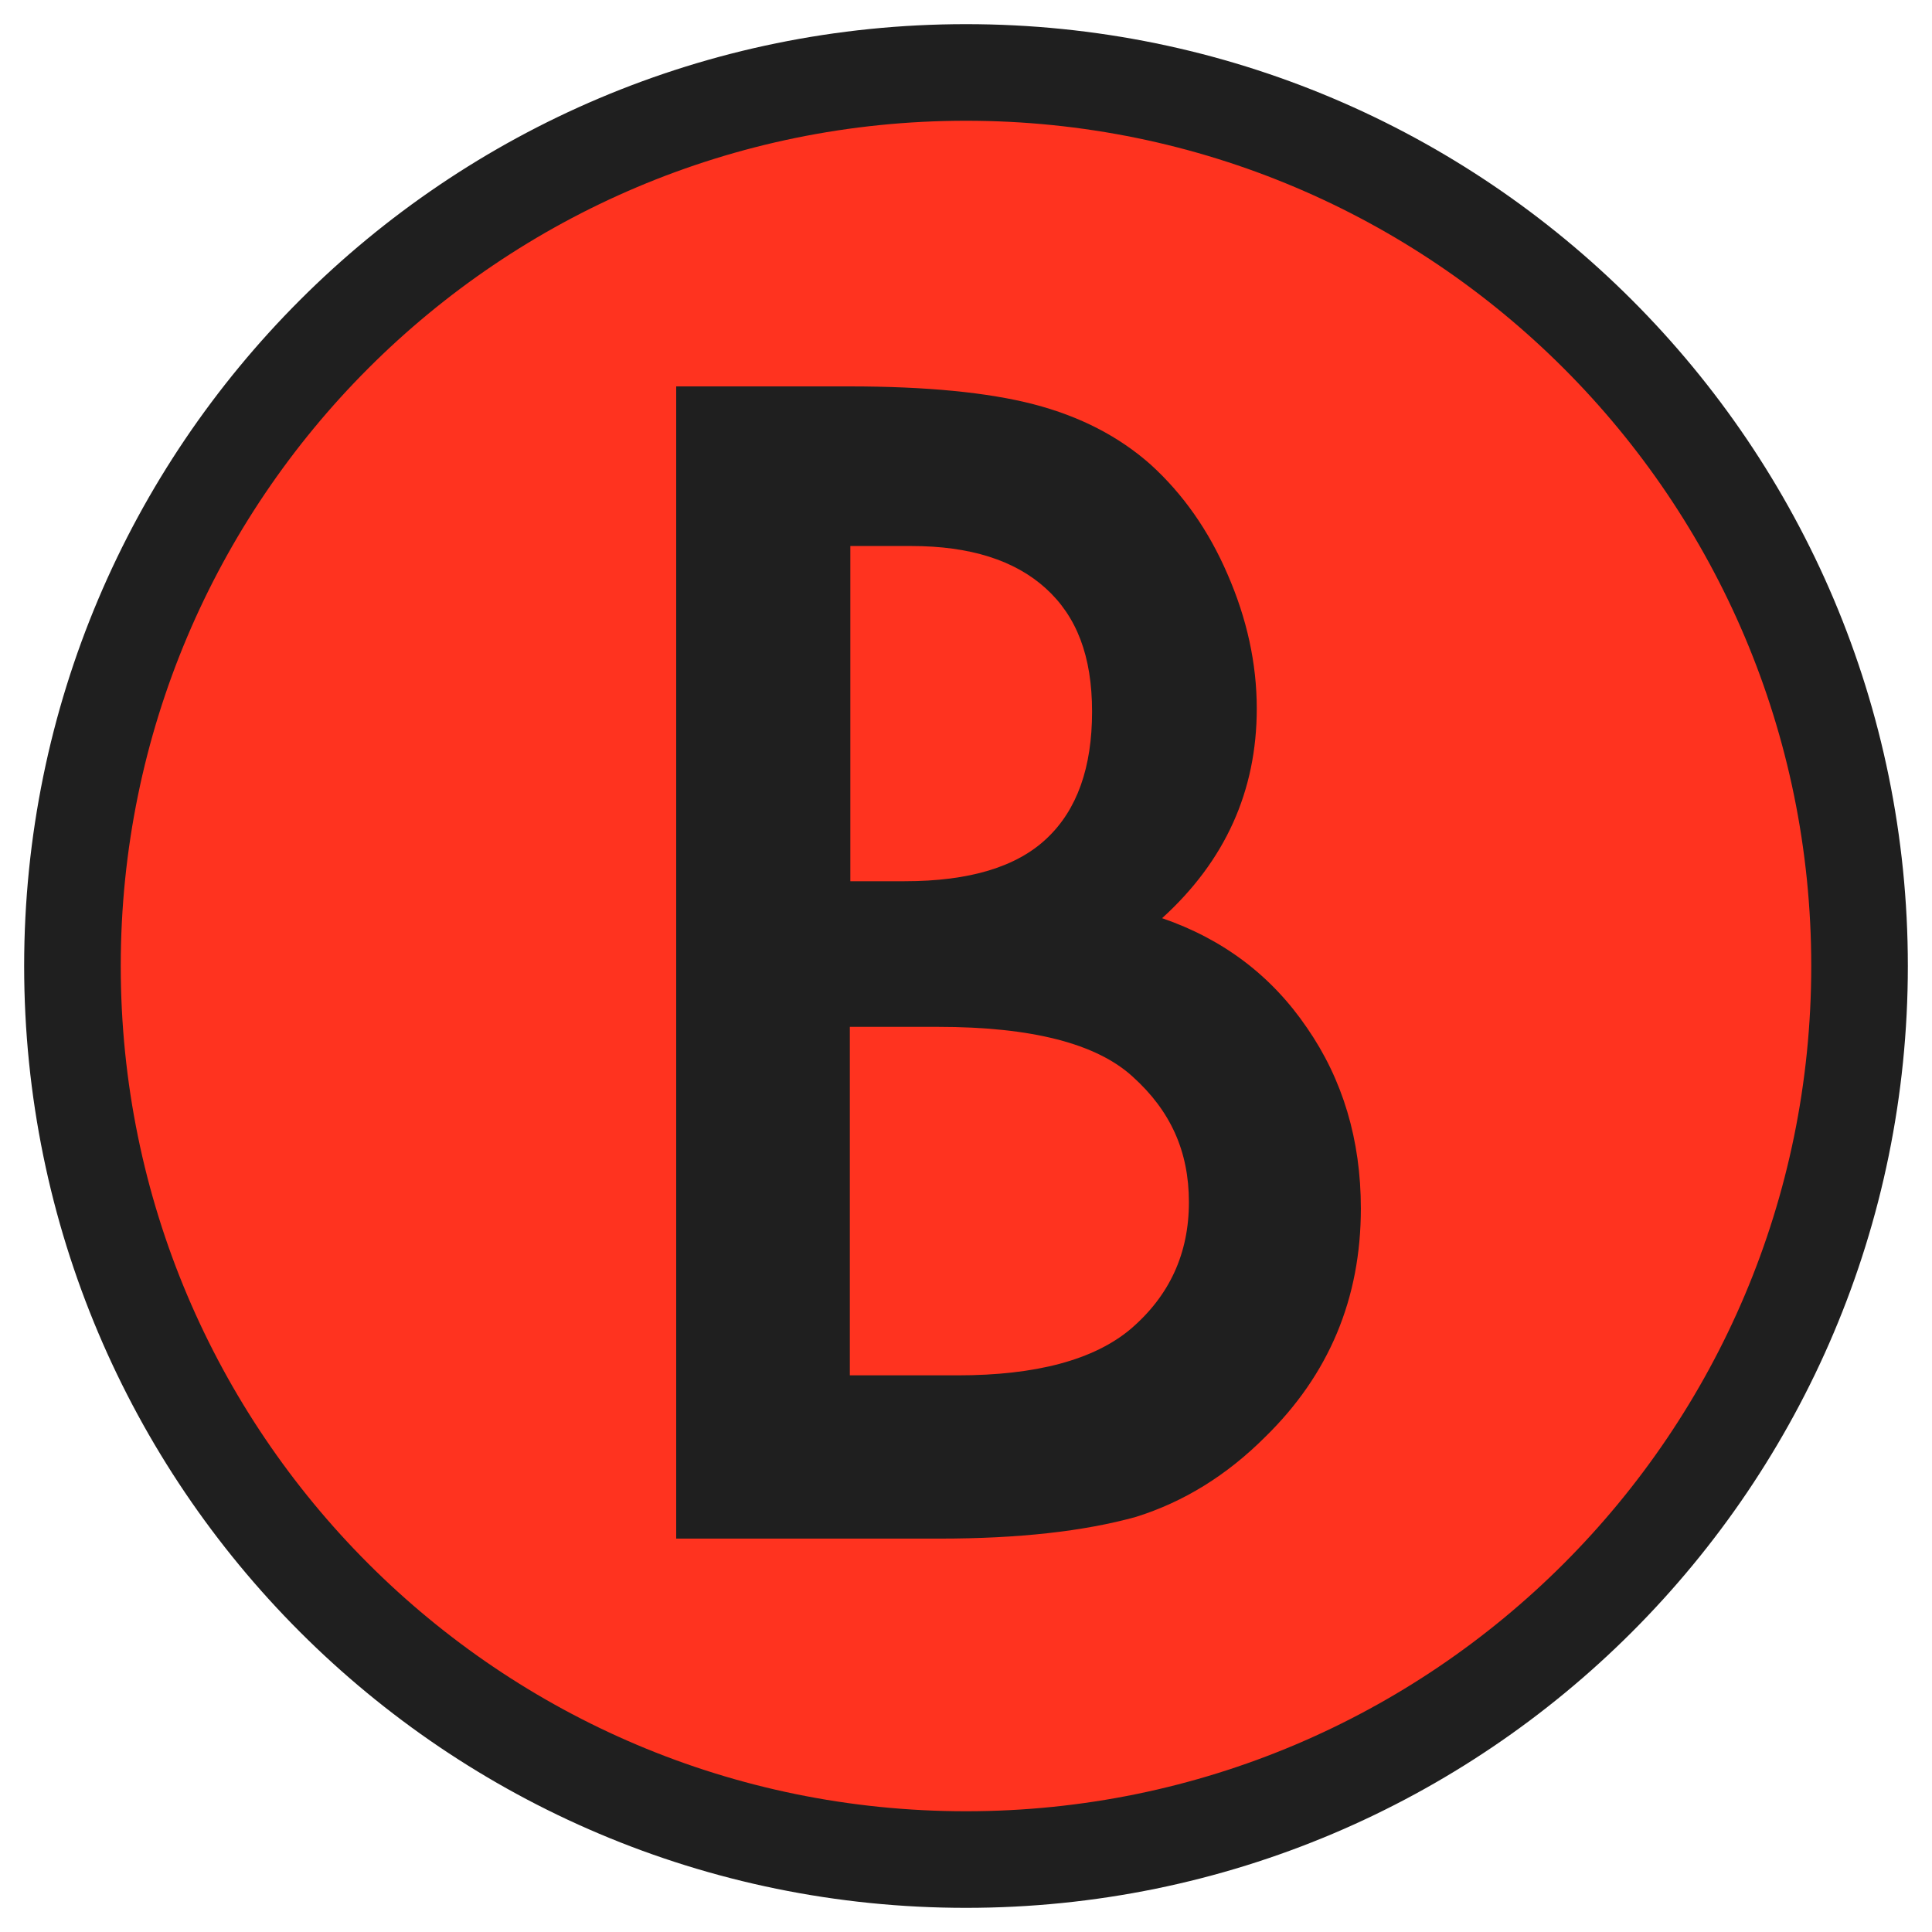
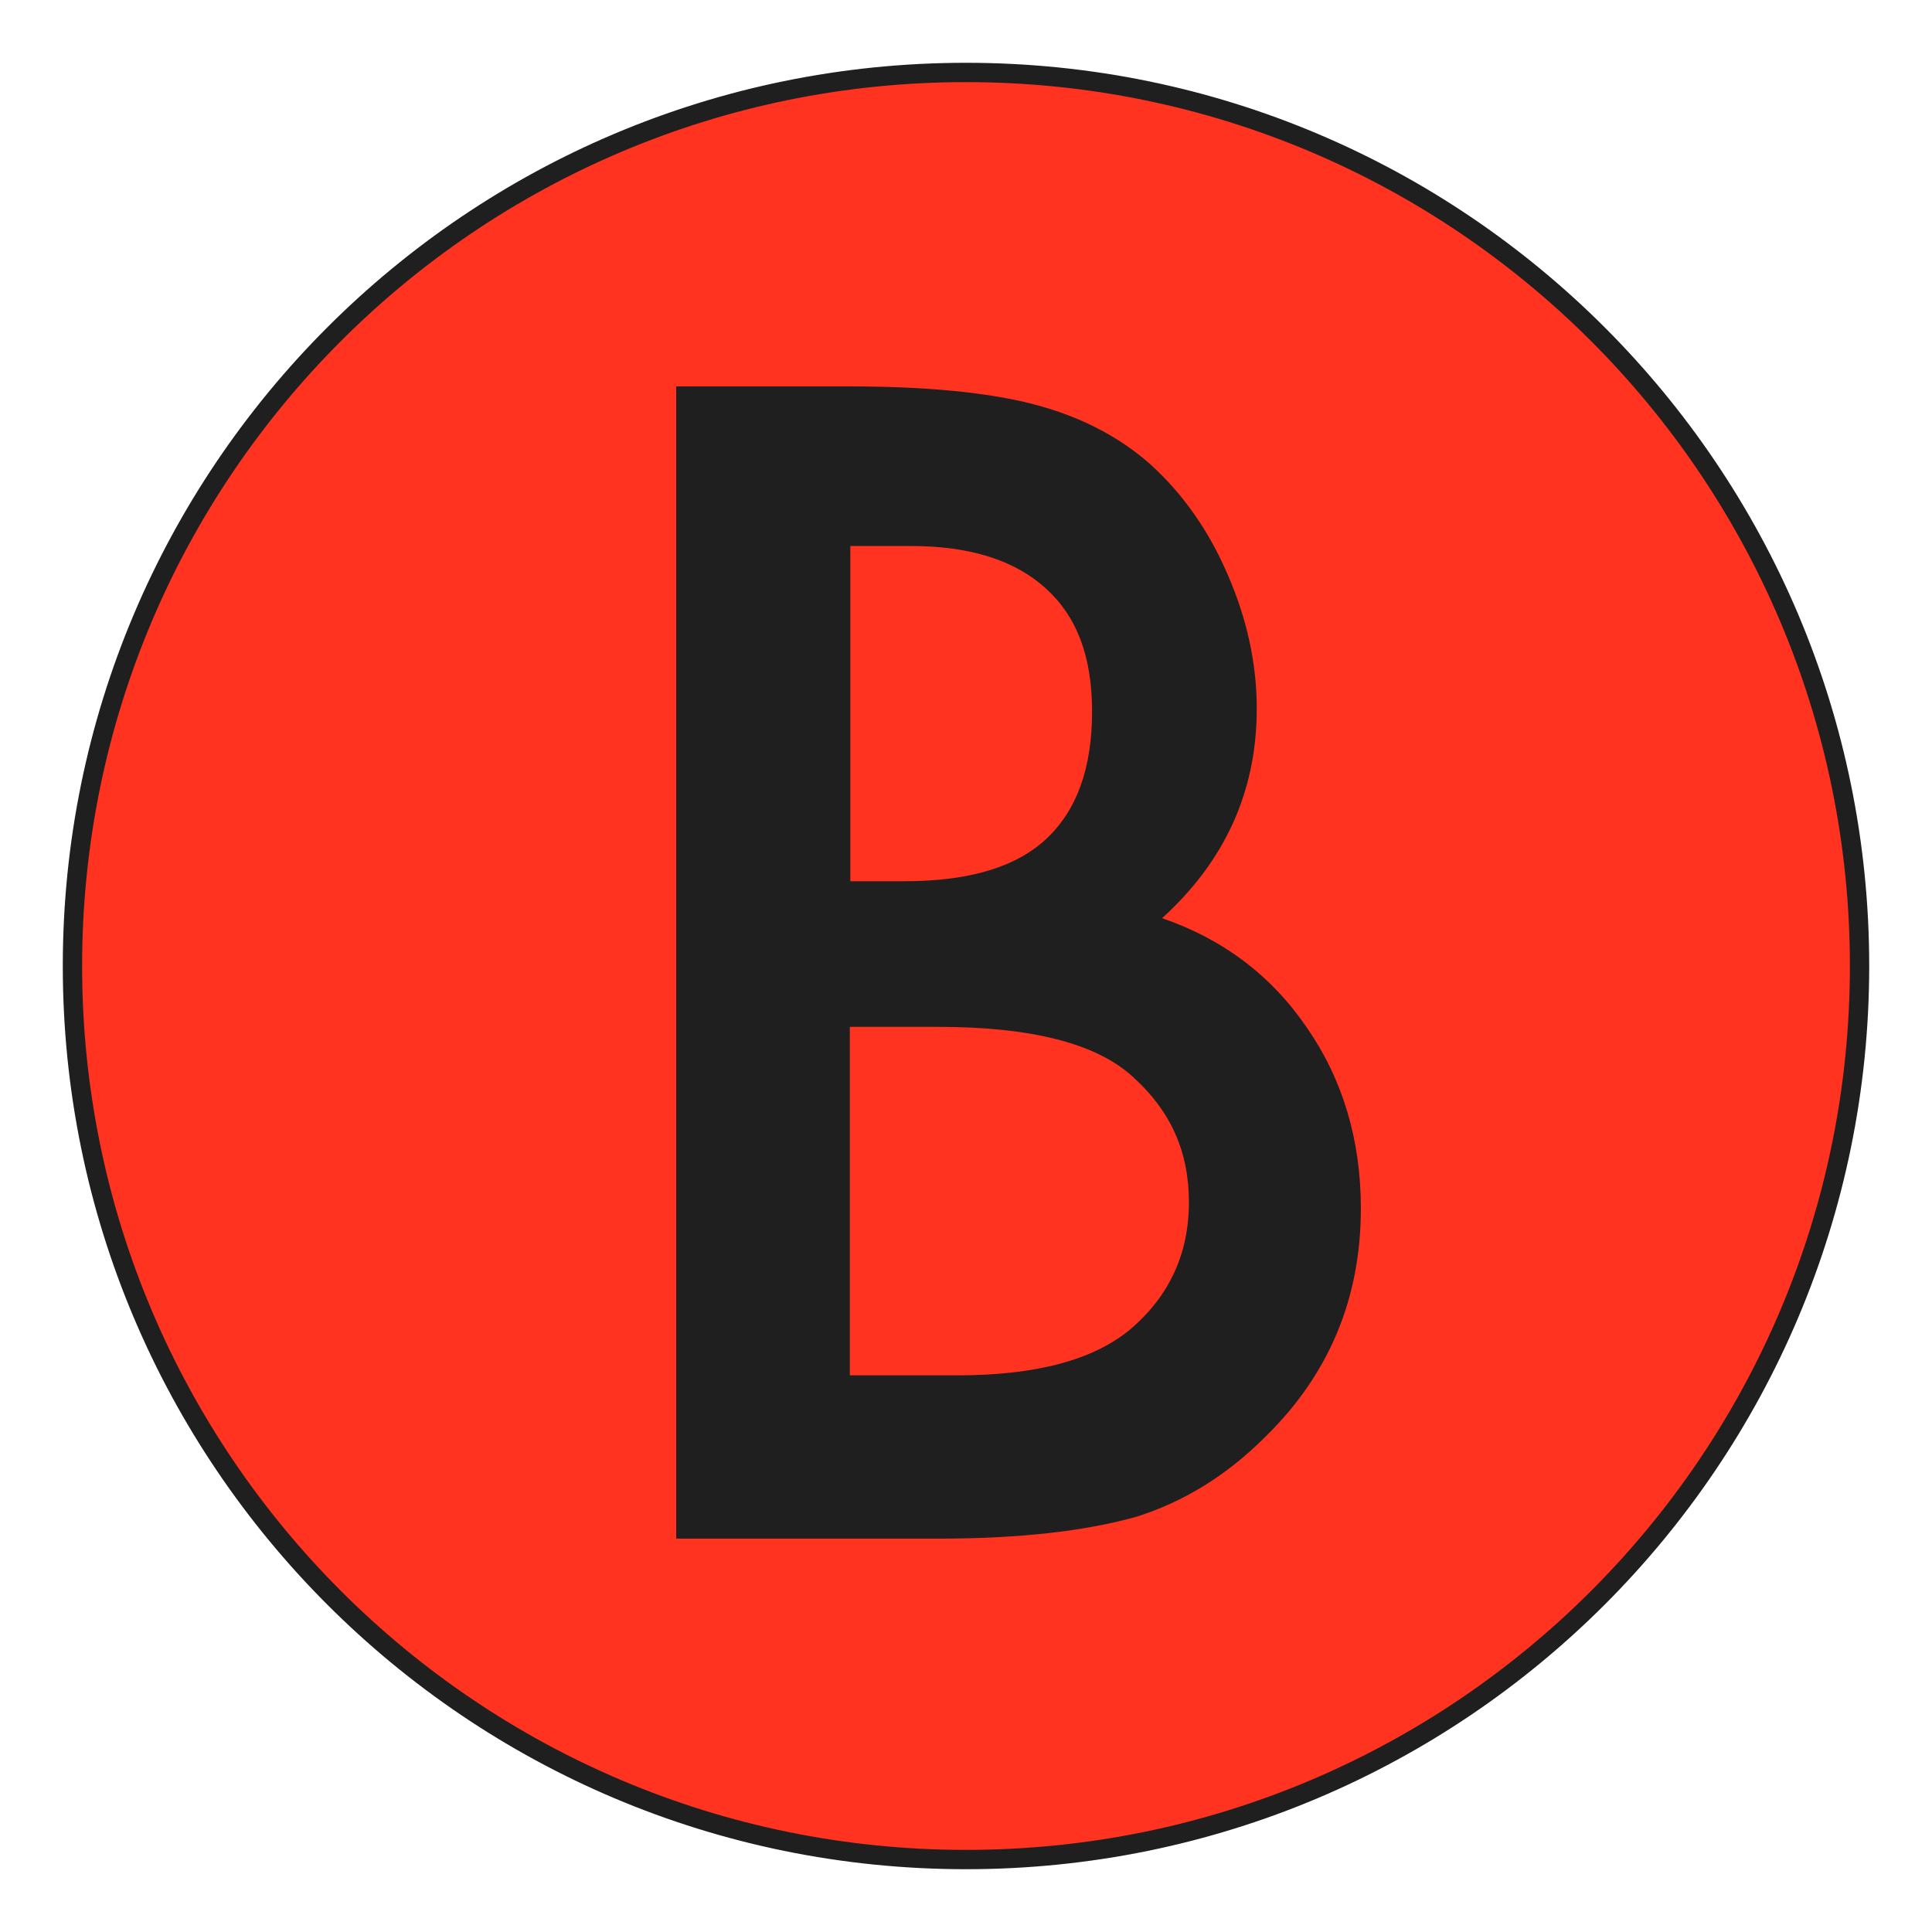
<svg xmlns="http://www.w3.org/2000/svg" width="100" height="100" viewBox="0 0 100 100" fill="none">
  <g id="B-r 1">
    <g id="rond seul">
-       <path id="Vector" d="M50 96.25C75.543 96.25 96.25 75.543 96.25 50C96.25 24.457 75.543 3.75 50 3.75C24.457 3.75 3.75 24.457 3.75 50C3.75 75.543 24.457 96.25 50 96.25Z" fill="#FF331F" stroke="#1F1F1F" stroke-width="5" stroke-miterlimit="10" />
+       <path id="Vector" d="M50 96.25C75.543 96.25 96.25 75.543 96.25 50C96.25 24.457 75.543 3.75 50 3.75C24.457 3.75 3.75 24.457 3.75 50C3.75 75.543 24.457 96.25 50 96.25Z" fill="#FF331F" stroke="#1F1F1F" strokeWidth="5" strokeMiterlimit="10" />
    </g>
    <g id="lettres-no-vecto">
      <path id="Vector_2" d="M35 79.65V20H43.962C47.95 20 51.138 20.312 53.5 20.925C55.9 21.55 57.913 22.587 59.562 24.05C61.237 25.575 62.562 27.462 63.538 29.725C64.537 32.013 65.05 34.337 65.05 36.675C65.05 40.95 63.413 44.562 60.15 47.525C63.312 48.612 65.812 50.5 67.65 53.2C69.5 55.875 70.438 59 70.438 62.55C70.438 67.213 68.787 71.15 65.487 74.375C63.5 76.362 61.275 77.737 58.8 78.513C56.1 79.263 52.712 79.638 48.638 79.638H35V79.65ZM44 45.612H46.825C50.175 45.612 52.625 44.875 54.188 43.388C55.75 41.913 56.525 39.725 56.525 36.837C56.525 33.95 55.725 31.9 54.125 30.45C52.525 29 50.212 28.262 47.175 28.262H44.013V45.612H44ZM44 71.188H49.562C53.625 71.188 56.625 70.388 58.525 68.787C60.538 67.062 61.538 64.875 61.538 62.225C61.538 59.575 60.575 57.487 58.638 55.737C56.763 54.013 53.4 53.15 48.55 53.15H43.987V71.188H44Z" fill="#1F1F1F" />
    </g>
  </g>
</svg>
